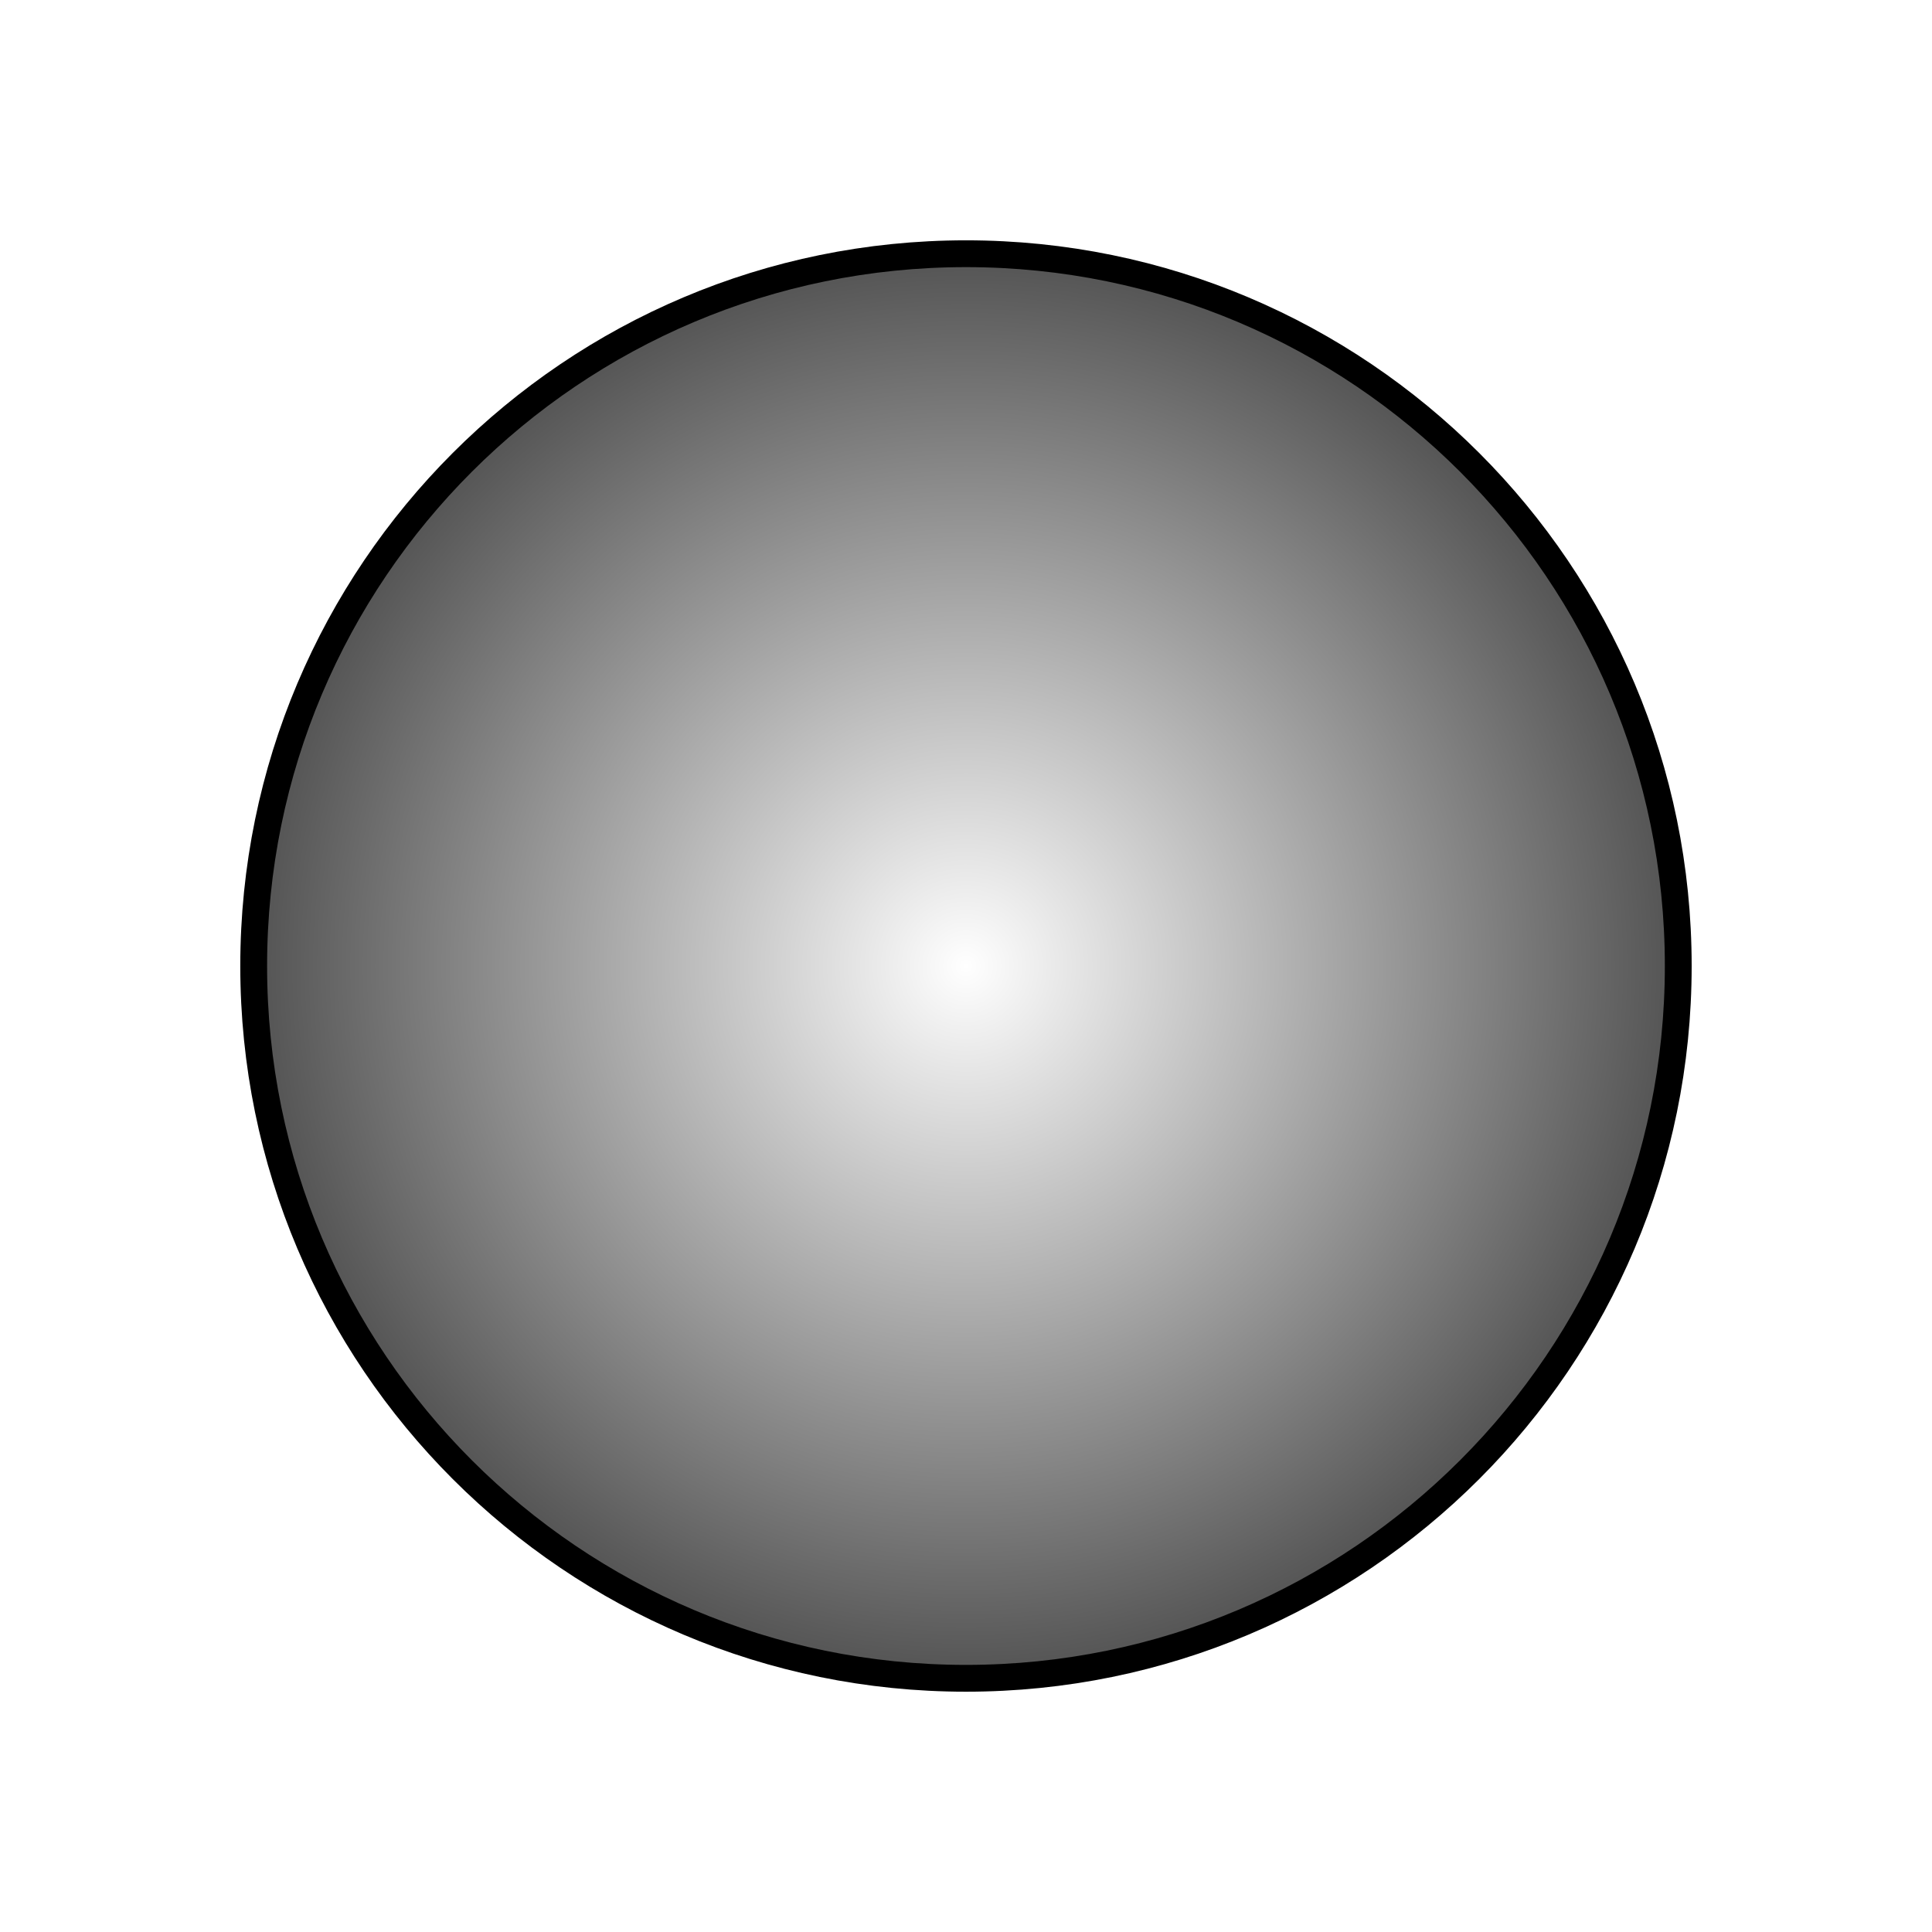
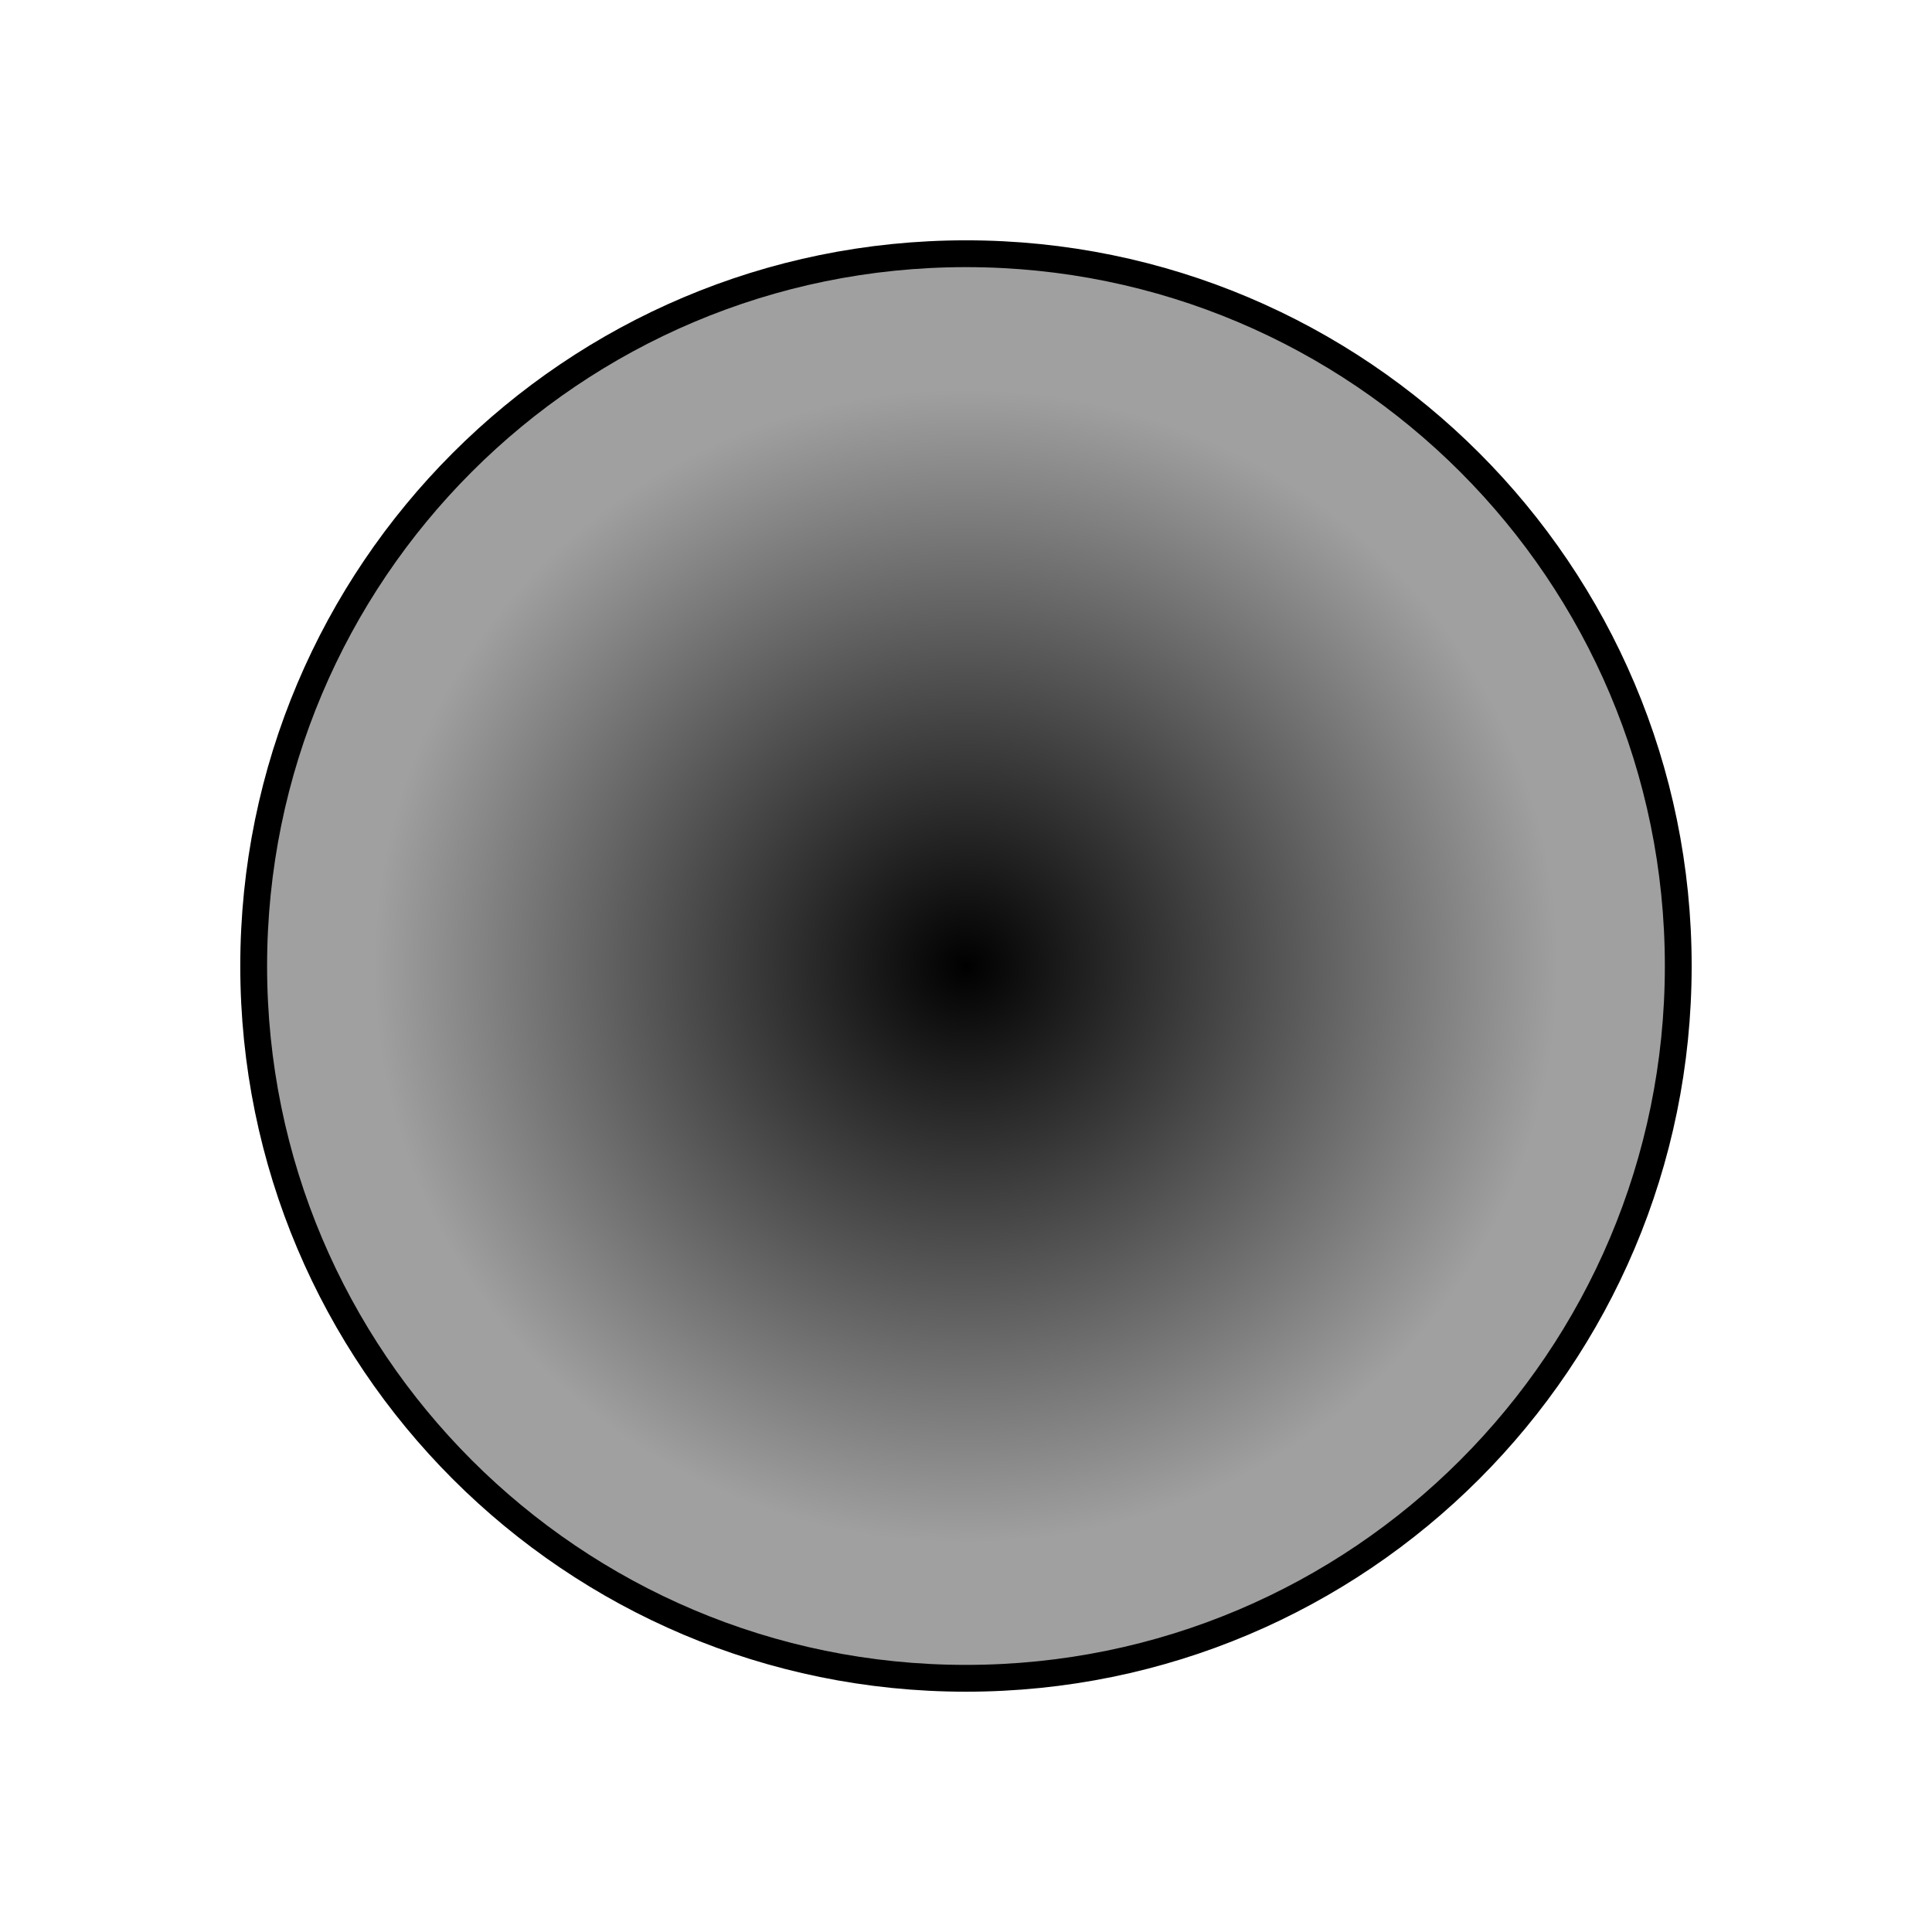
<svg xmlns="http://www.w3.org/2000/svg" xmlns:xlink="http://www.w3.org/1999/xlink" width="128" height="128" viewBox="0 0 33.867 33.867" version="1.1" id="svg4974">
  <defs id="defs4968">
    <linearGradient id="linearGradient1973">
-       <stop style="stop-color:#ffffff;stop-opacity:1" offset="0" id="stop1969" />
-       <stop style="stop-color:#505050;stop-opacity:1" offset="1" id="stop1971" />
+       <stop style="stop-color:#000000;stop-opacity:1" offset="0" id="stop1969" />
+       <stop style="stop-color:#a0a0a0;stop-opacity:1" offset="1" id="stop1971" />
    </linearGradient>
-     <radialGradient xlink:href="#linearGradient1973" id="radialGradient1975" cx="16.933" cy="280.067" fx="16.933" fy="280.067" r="14.325" gradientUnits="userSpaceOnUse" gradientTransform="matrix(0.8880528,0,0,0.8880528,1.895639,31.35267)" />
+     <radialGradient xlink:href="#linearGradient1973" id="radialGradient1975" cx="16.933" cy="280.067" fx="16.933" fy="280.067" r="14.325" gradientUnits="userSpaceOnUse" gradientTransform="matrix(0.7247965,-1.376449e-7,1.3410166e-7,0.7061388,4.660076,82.30073)" />
  </defs>
  <g id="layer1" transform="translate(0,-263.1333)">
    <circle style="fill:url(#radialGradient1975);fill-opacity:1;stroke:#000000;stroke-width:0.47;stroke-linecap:butt;stroke-linejoin:bevel;stroke-miterlimit:4;stroke-dasharray:none;stroke-dashoffset:0;stroke-opacity:1" id="path1967" cx="16.933" cy="280.067" r="12.486" />
  </g>
</svg>
